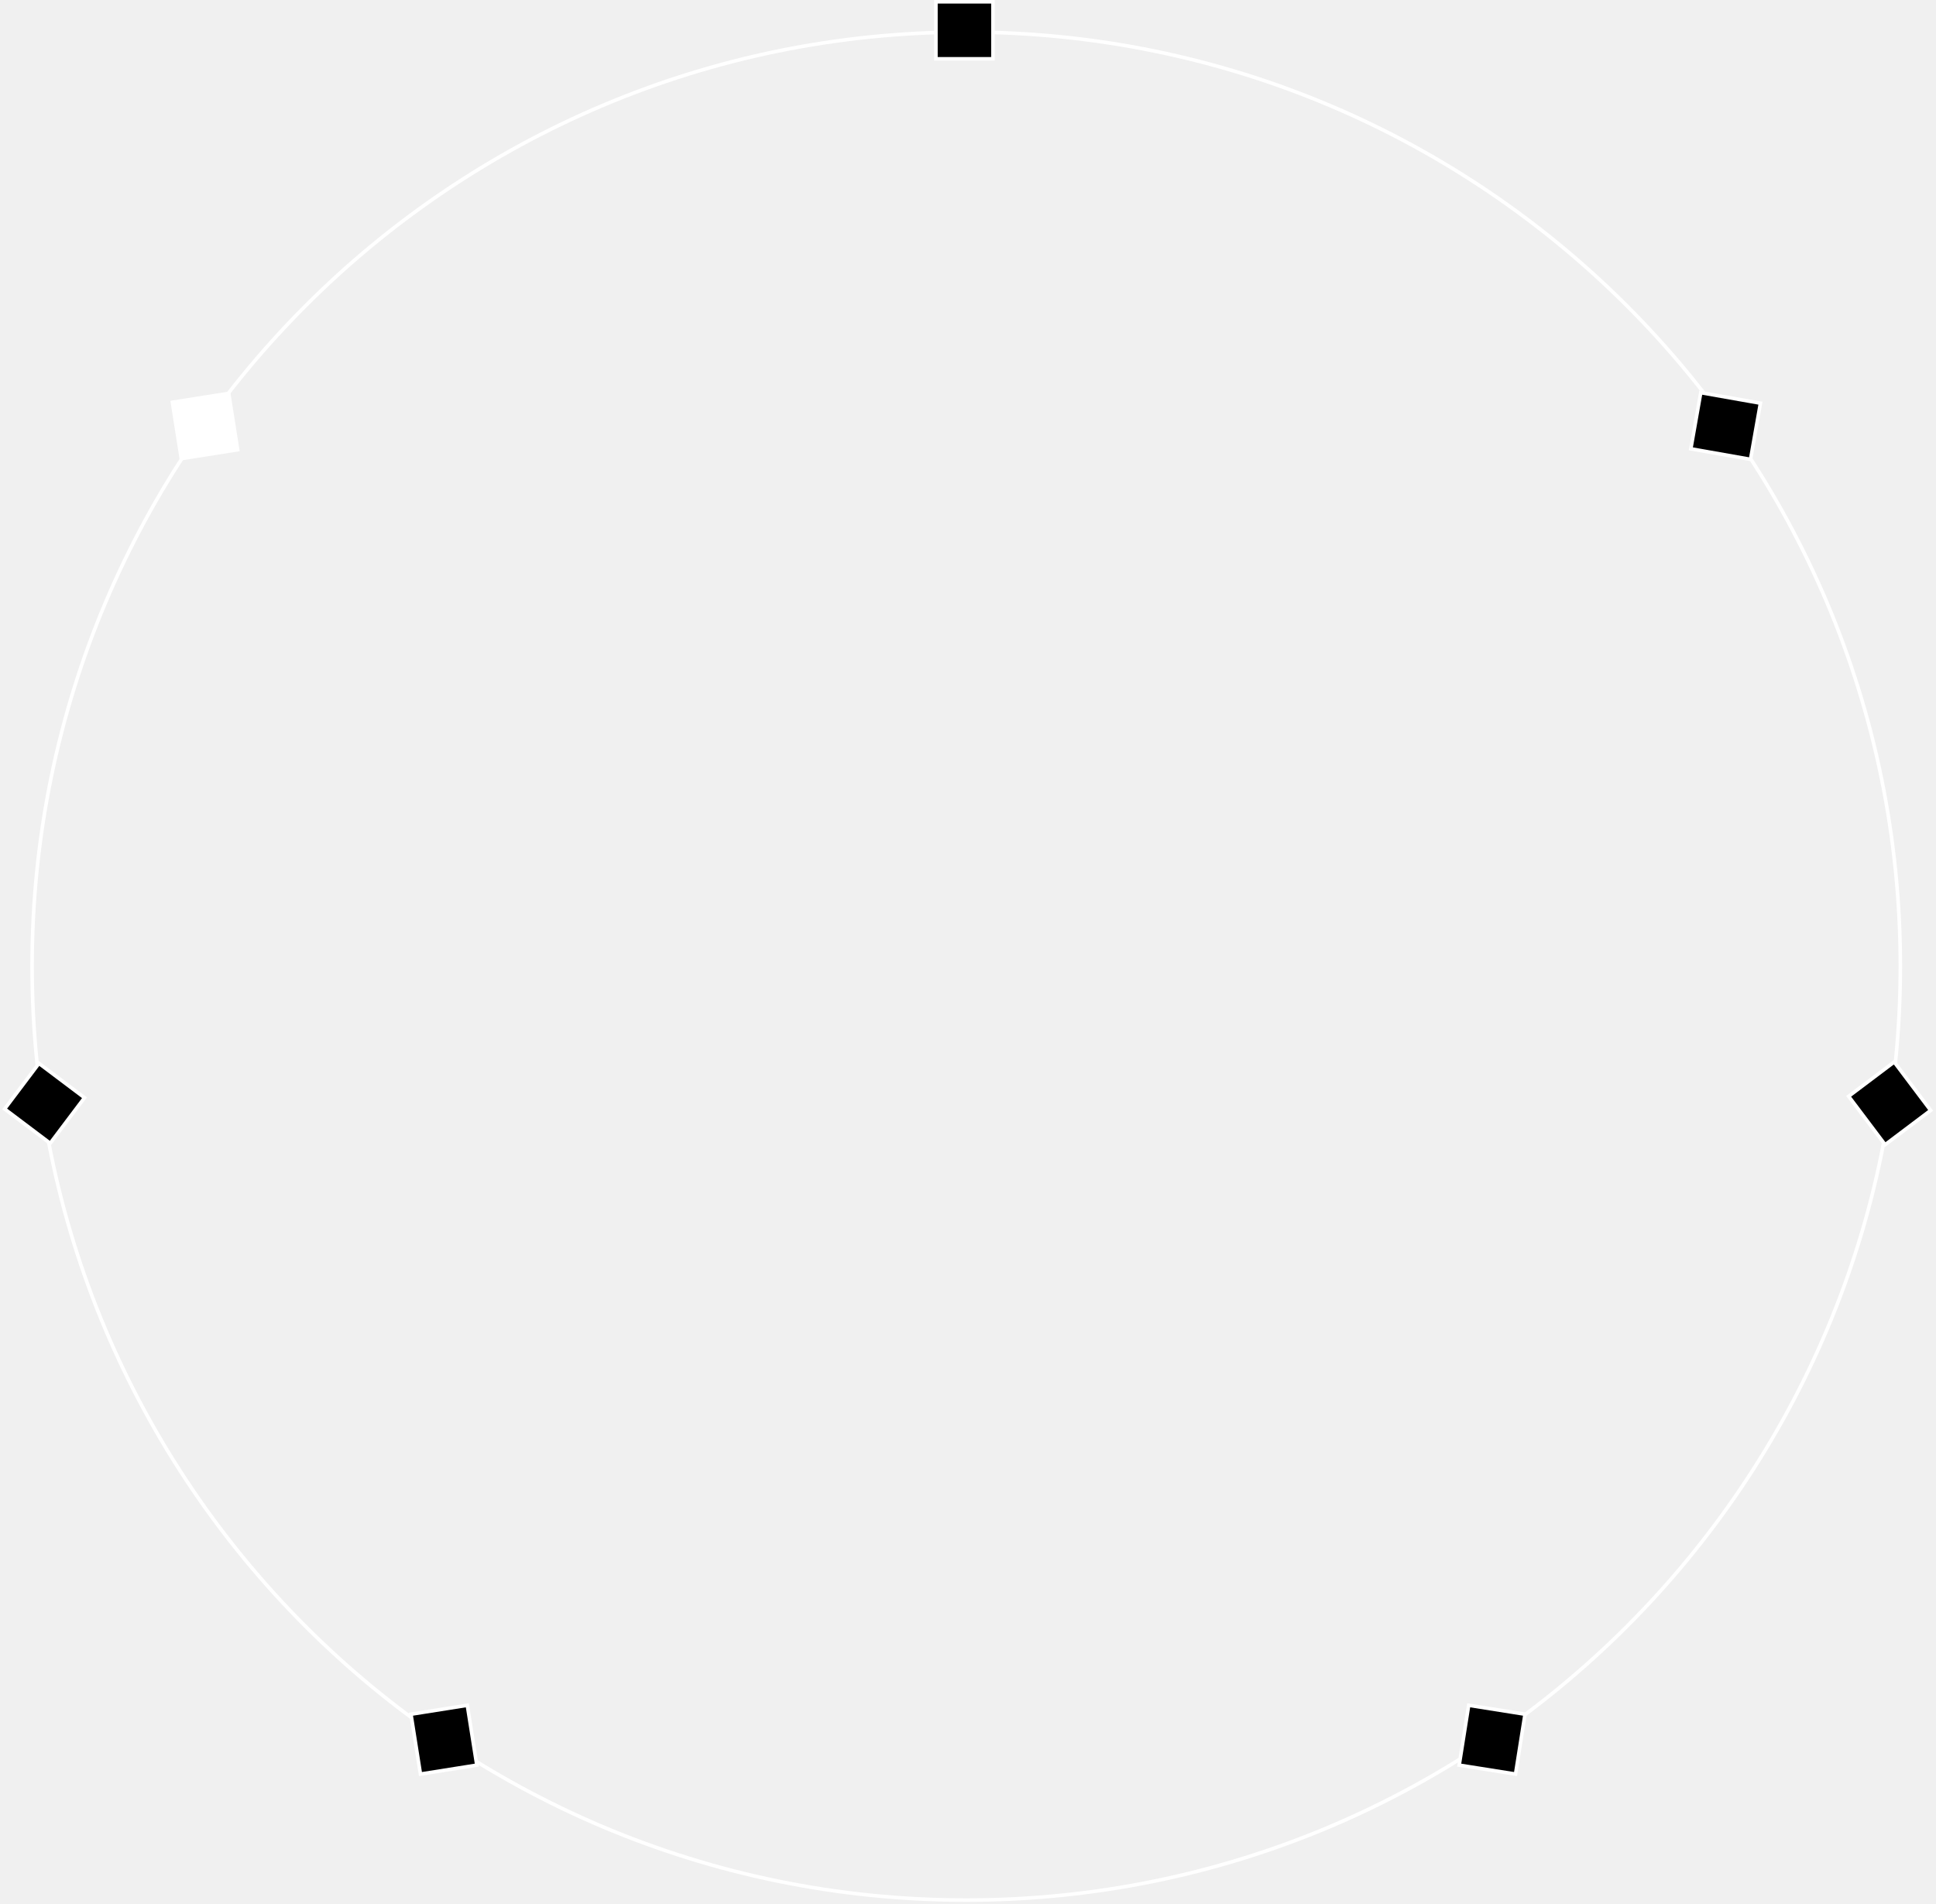
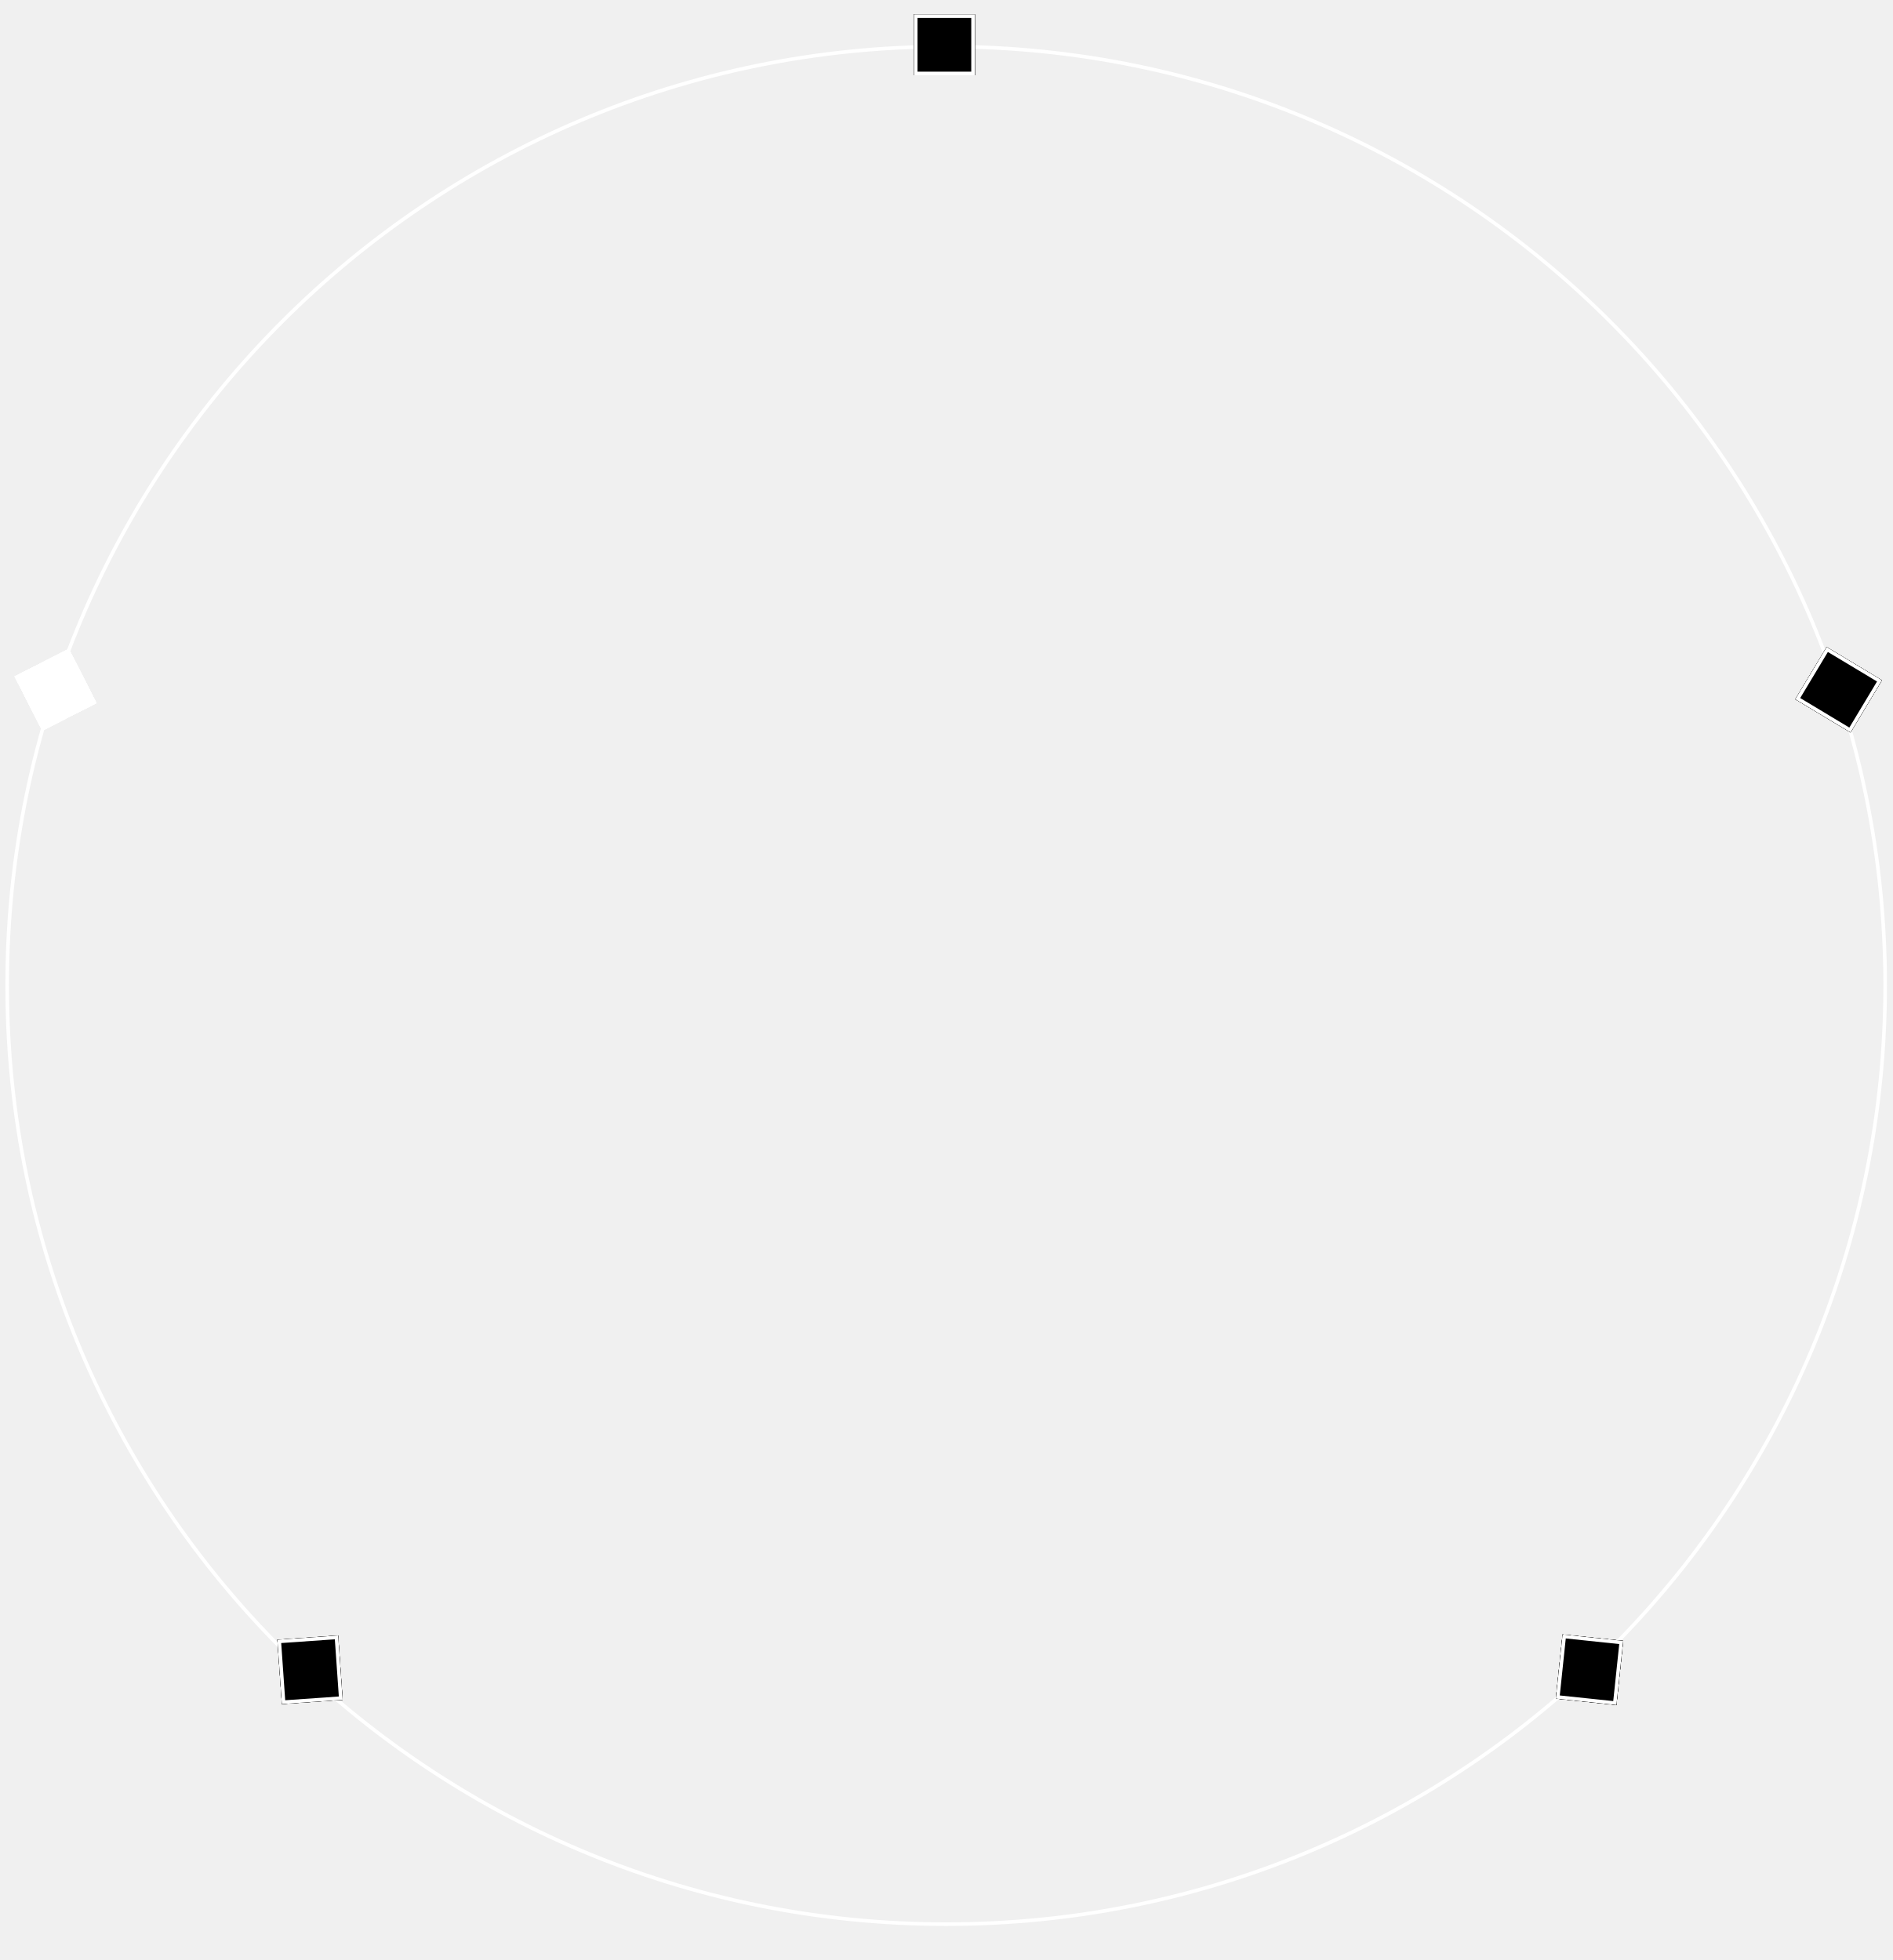
- <svg xmlns="http://www.w3.org/2000/svg" width="543px" height="534px" viewBox="0 0 543 534" version="1.1">
-   <g id="Page-1" stroke="none" stroke-width="1" fill="none" fill-rule="evenodd">
-     <g id="Group-2" stroke="#FFFFFF">
-       <circle id="Oval" cx="271" cy="271" r="262" />
-       <rect id="Rectangle" fill="#000000" transform="translate(484, 119.5) rotate(10) translate(-484, -119.5) " x="475.5" y="111.5" width="17" height="16" />
-       <rect id="Rectangle-Copy" fill="#000000" transform="translate(530, 309.5) rotate(53) translate(-530, -309.5) " x="521.5" y="301.5" width="17" height="16" />
-       <rect id="Rectangle" fill="#000000" transform="translate(418.5, 488) rotate(9) translate(-418.5, -488) " x="410.5" y="479.5" width="16" height="17" />
-       <rect id="Rectangle" fill="#FFFFFF" transform="translate(57.5, 119.5) scale(-1, 1) rotate(9) translate(-57.5, -119.5) " x="49.5" y="111.5" width="16" height="16" />
-       <rect id="Rectangle-Copy-2" fill="#000000" transform="translate(12.5, 309.5) scale(-1, 1) rotate(53) translate(-12.5, -309.5) " x="4.5" y="301.5" width="16" height="16" />
-       <rect id="Rectangle" fill="#000000" transform="translate(124.5, 488) scale(-1, 1) rotate(9) translate(-124.5, -488) " x="116.5" y="479.5" width="16" height="17" />
-       <rect id="Rectangle" fill="#000000" x="262.5" y="0.5" width="16" height="16" />
+ <svg xmlns="http://www.w3.org/2000/svg" id="Laag_1" data-name="Laag 1" viewBox="0 0 528 547">
+   <defs>
+     <style>.cls-1,.cls-5{fill:none;}.cls-15,.cls-2{fill:#fff;}.cls-3{fill:#1d1d1b;}.cls-4{clip-path:url(#clip-path);}.cls-15,.cls-5,.cls-9{stroke:#fff;stroke-miterlimit:10;}.cls-6{clip-path:url(#clip-path-2);}.cls-7{clip-path:url(#clip-path-4);}.cls-8{clip-path:url(#clip-path-5);}.cls-15,.cls-9{stroke-width:2px;}.cls-10{clip-path:url(#clip-path-6);}.cls-11{clip-path:url(#clip-path-7);}.cls-12{clip-path:url(#clip-path-8);}.cls-13{clip-path:url(#clip-path-10);}.cls-14{clip-path:url(#clip-path-11);}.cls-16{clip-path:url(#clip-path-14);}.cls-17{clip-path:url(#clip-path-16);}.cls-18{clip-path:url(#clip-path-18);}.cls-19{clip-path:url(#clip-path-20);}</style>
+     <clipPath id="clip-path" transform="translate(-12.91 -11.28)">
+       <rect class="cls-1" x="12.91" y="11.28" width="528" height="547" />
+     </clipPath>
+     <clipPath id="clip-path-2" transform="translate(-12.91 -11.28)">
+       <rect class="cls-1" x="517.41" y="194.78" width="17" height="18" transform="translate(80.38 549.61) rotate(-59)" />
+     </clipPath>
+     <clipPath id="clip-path-4" transform="translate(-12.91 -11.28)">
+       <rect x="517.41" y="194.78" width="17" height="18" transform="translate(80.38 549.61) rotate(-59)" />
+     </clipPath>
+     <clipPath id="clip-path-5" transform="translate(-12.91 -11.28)">
+       <rect x="12.91" y="11.28" width="528" height="547" />
+     </clipPath>
+     <clipPath id="clip-path-6" transform="translate(-12.91 -11.28)">
+       <rect class="cls-3" x="447.41" y="468.78" width="18" height="17" transform="translate(-65.96 881.29) rotate(-84)" />
+     </clipPath>
+     <clipPath id="clip-path-7" transform="translate(-12.91 -11.28)">
+       <rect class="cls-3" x="12.91" y="11.28" width="528" height="547" />
+     </clipPath>
+     <clipPath id="clip-path-8" transform="translate(-12.91 -11.28)">
+       <rect x="447.41" y="468.78" width="18" height="17" transform="translate(-65.96 881.29) rotate(-84)" />
+     </clipPath>
+     <clipPath id="clip-path-10" transform="translate(-12.91 -11.28)">
+       <rect class="cls-2" x="19.91" y="195.28" width="17" height="17" transform="translate(-89.42 35.11) rotate(-27)" />
+     </clipPath>
+     <clipPath id="clip-path-11" transform="translate(-12.91 -11.28)">
+       <rect class="cls-2" x="12.91" y="11.28" width="528" height="547" />
+     </clipPath>
+     <clipPath id="clip-path-14" transform="translate(-12.91 -11.28)">
+       <rect class="cls-1" x="90.91" y="468.28" width="17" height="18" transform="translate(-33.05 8.1) rotate(-4)" />
+     </clipPath>
+     <clipPath id="clip-path-16" transform="translate(-12.91 -11.28)">
+       <rect x="90.91" y="468.28" width="17" height="18" transform="translate(-33.05 8.1) rotate(-4)" />
+     </clipPath>
+     <clipPath id="clip-path-18" transform="translate(-12.91 -11.28)">
+       <rect class="cls-3" x="267.91" y="15.28" width="17" height="17" />
+     </clipPath>
+     <clipPath id="clip-path-20" transform="translate(-12.91 -11.28)">
+       <rect x="267.91" y="15.28" width="17" height="17" />
+     </clipPath>
+   </defs>
+   <g class="cls-4">
+     <circle class="cls-5" cx="264" cy="275" r="262" />
+   </g>
+   <g class="cls-6">
+     <g class="cls-4">
+       <rect x="517.41" y="194.78" width="17" height="18" transform="translate(67.47 538.34) rotate(-59)" />
+     </g>
+   </g>
+   <rect x="517.41" y="194.78" width="17" height="18" transform="translate(67.47 538.34) rotate(-59)" />
+   <g class="cls-7">
+     <rect width="528" height="547" />
+     <g class="cls-8">
+       <rect class="cls-9" x="517.41" y="194.78" width="17" height="18" transform="translate(67.47 538.34) rotate(-59)" />
+     </g>
+   </g>
+   <rect class="cls-3" x="447.41" y="468.78" width="18" height="17" transform="translate(-78.87 870.02) rotate(-84)" />
+   <g class="cls-10">
+     <rect class="cls-3" width="528" height="547" />
+     <g class="cls-11">
+       <rect class="cls-3" x="447.41" y="468.78" width="18" height="17" transform="translate(-78.87 870.02) rotate(-84)" />
+     </g>
+   </g>
+   <rect x="447.41" y="468.78" width="18" height="17" transform="translate(-78.87 870.02) rotate(-84)" />
+   <g class="cls-12">
+     <rect width="528" height="547" />
+     <g class="cls-8">
+       <rect class="cls-9" x="447.41" y="468.78" width="18" height="17" transform="translate(-78.87 870.02) rotate(-84)" />
+     </g>
+   </g>
+   <rect class="cls-2" x="19.91" y="195.28" width="17" height="17" transform="translate(-102.32 23.83) rotate(-27)" />
+   <g class="cls-13">
+     <rect class="cls-2" width="528" height="547" />
+     <g class="cls-14">
+       <rect class="cls-2" x="19.91" y="195.28" width="17" height="17" transform="translate(-102.32 23.83) rotate(-27)" />
+     </g>
+   </g>
+   <rect class="cls-2" x="19.91" y="195.28" width="17" height="17" transform="translate(-102.32 23.83) rotate(-27)" />
+   <g class="cls-13">
+     <rect class="cls-2" width="528" height="547" />
+     <g class="cls-14">
+       <rect class="cls-15" x="19.91" y="195.28" width="17" height="17" transform="translate(-102.32 23.83) rotate(-27)" />
+     </g>
+   </g>
+   <g class="cls-16">
+     <g class="cls-4">
+       <rect x="90.91" y="468.28" width="17" height="18" transform="translate(-45.96 -3.18) rotate(-4)" />
+     </g>
+   </g>
+   <rect x="90.91" y="468.28" width="17" height="18" transform="translate(-45.96 -3.18) rotate(-4)" />
+   <g class="cls-17">
+     <rect width="528" height="547" />
+     <g class="cls-8">
+       <rect class="cls-9" x="90.91" y="468.28" width="17" height="18" transform="translate(-45.96 -3.18) rotate(-4)" />
+     </g>
+   </g>
+   <rect class="cls-3" x="255" y="4" width="17" height="17" />
+   <g class="cls-18">
+     <rect class="cls-3" width="528" height="547" />
+     <g class="cls-11">
+       <rect class="cls-3" x="255" y="4" width="17" height="17" />
+     </g>
+   </g>
+   <rect x="255" y="4" width="17" height="17" />
+   <g class="cls-19">
+     <rect width="528" height="547" />
+     <g class="cls-8">
+       <rect class="cls-9" x="255" y="4" width="17" height="17" />
    </g>
  </g>
</svg>
